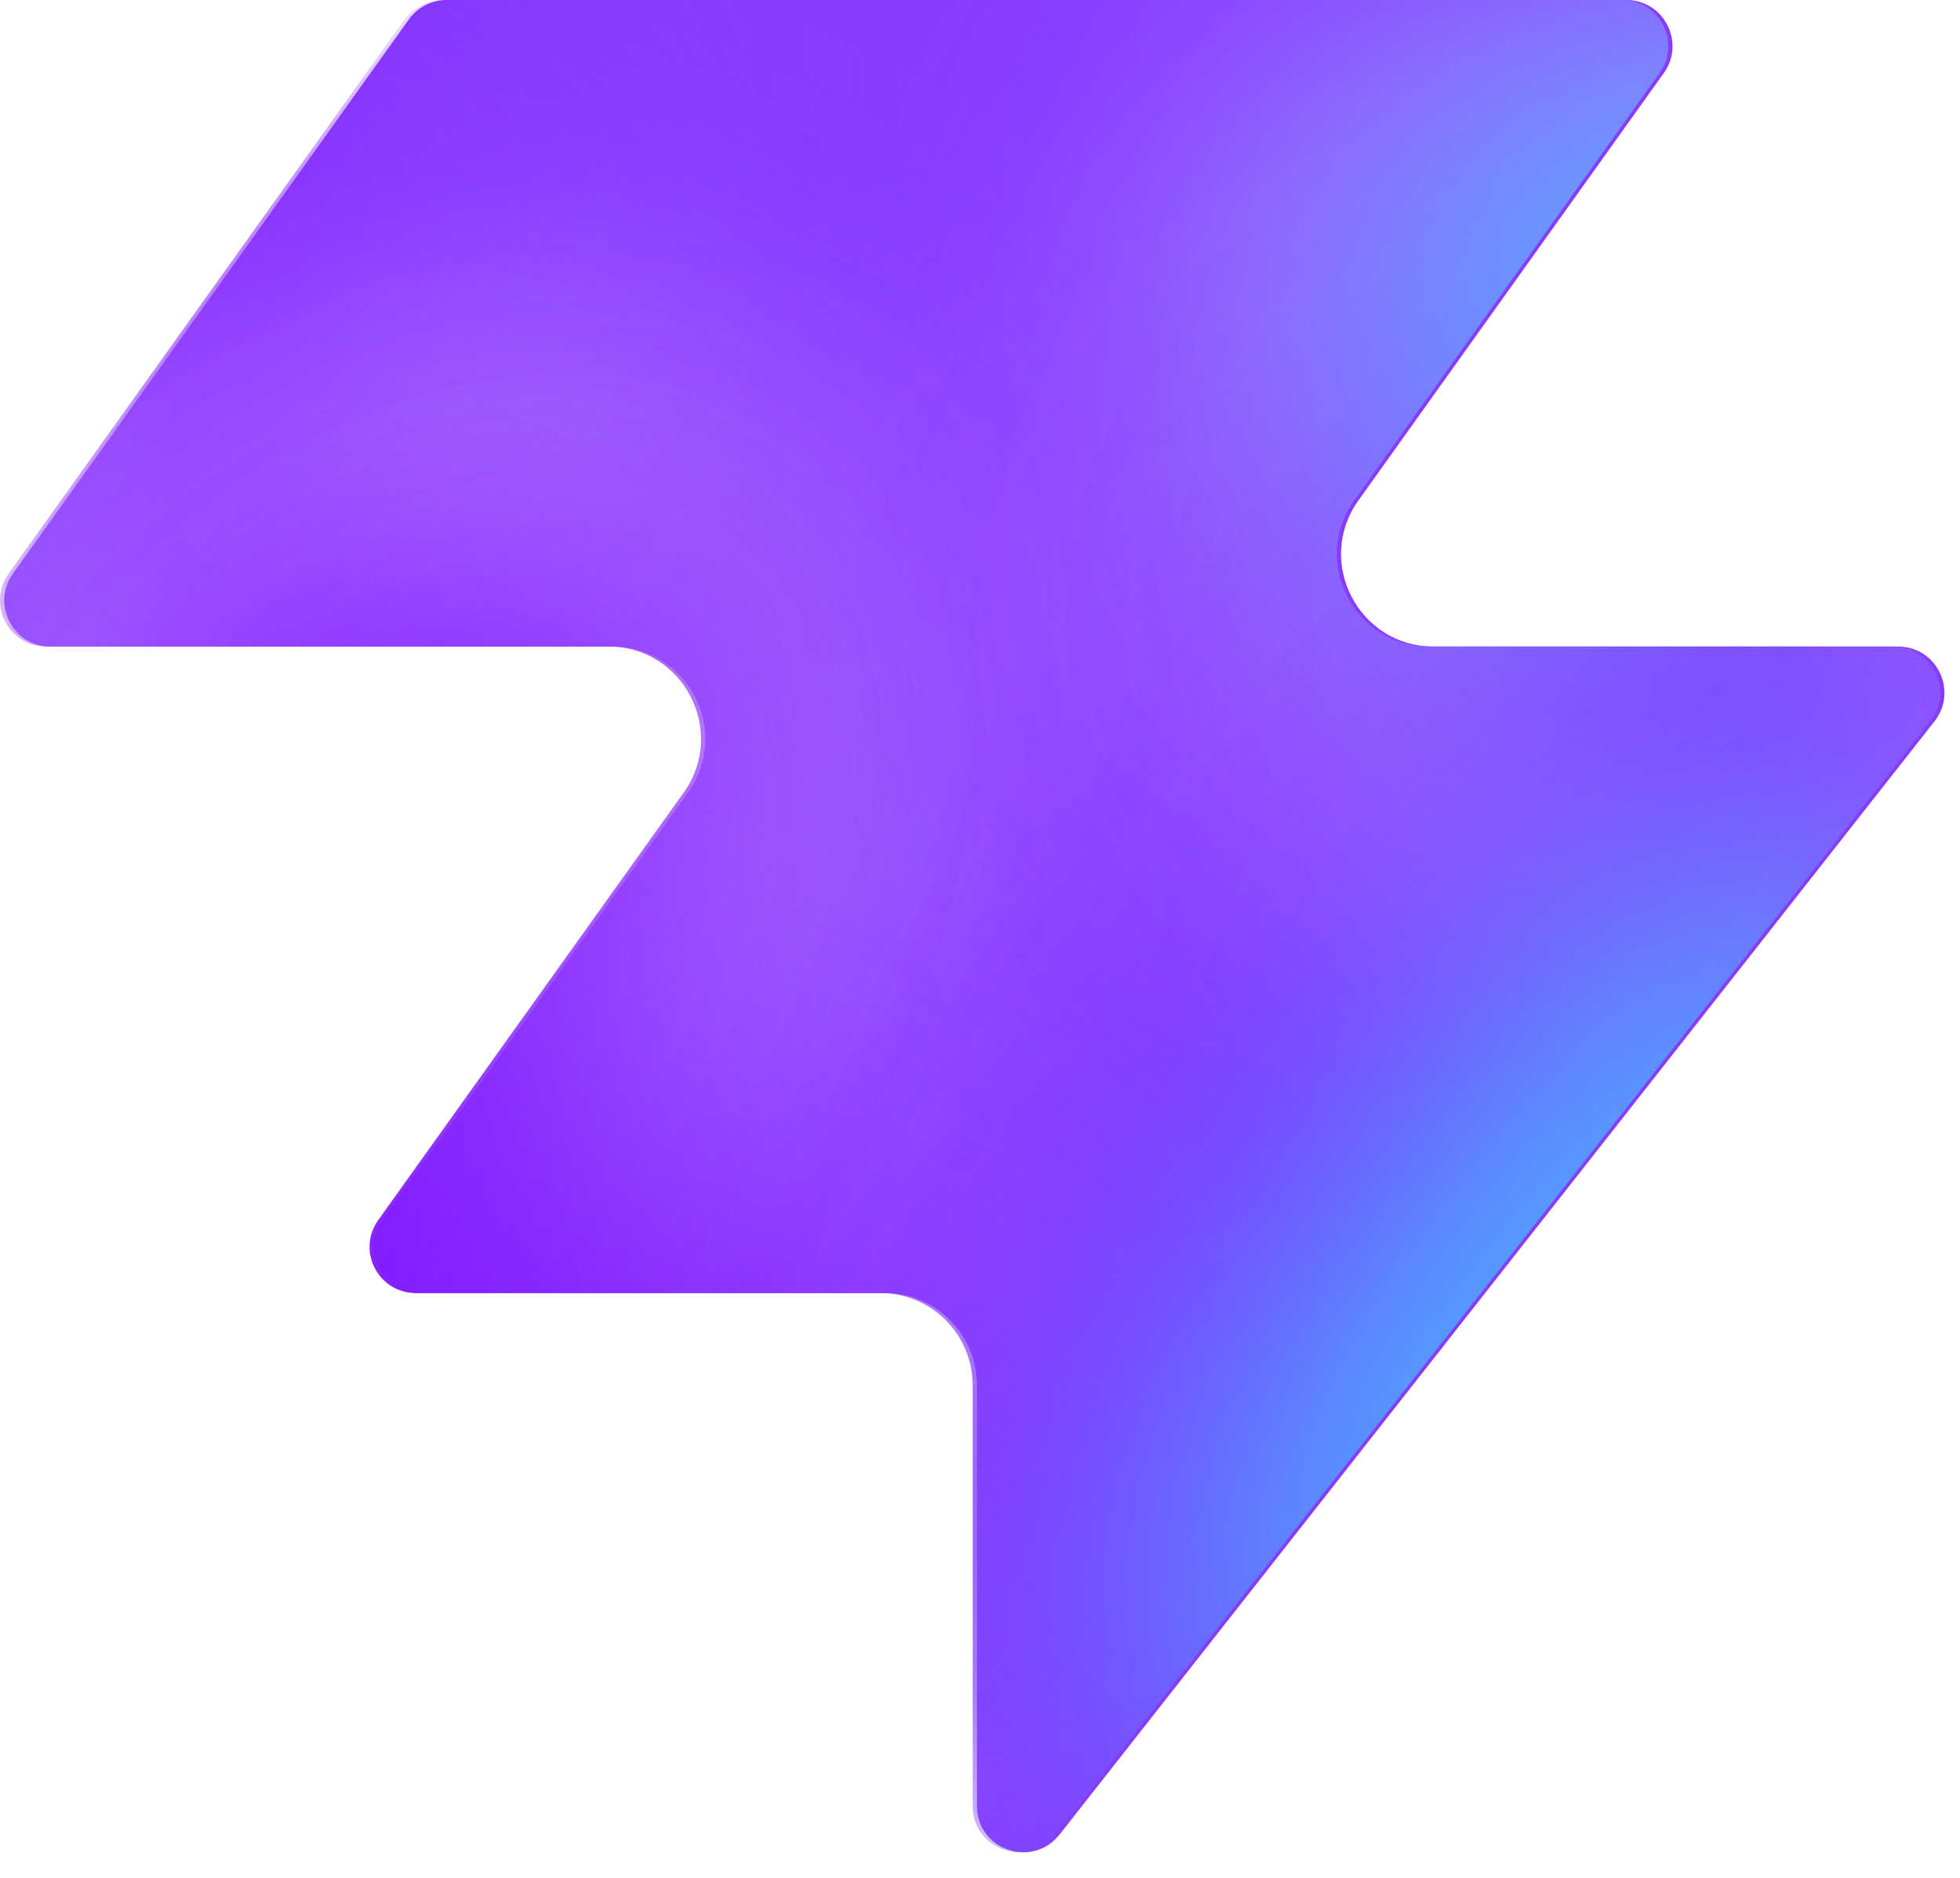
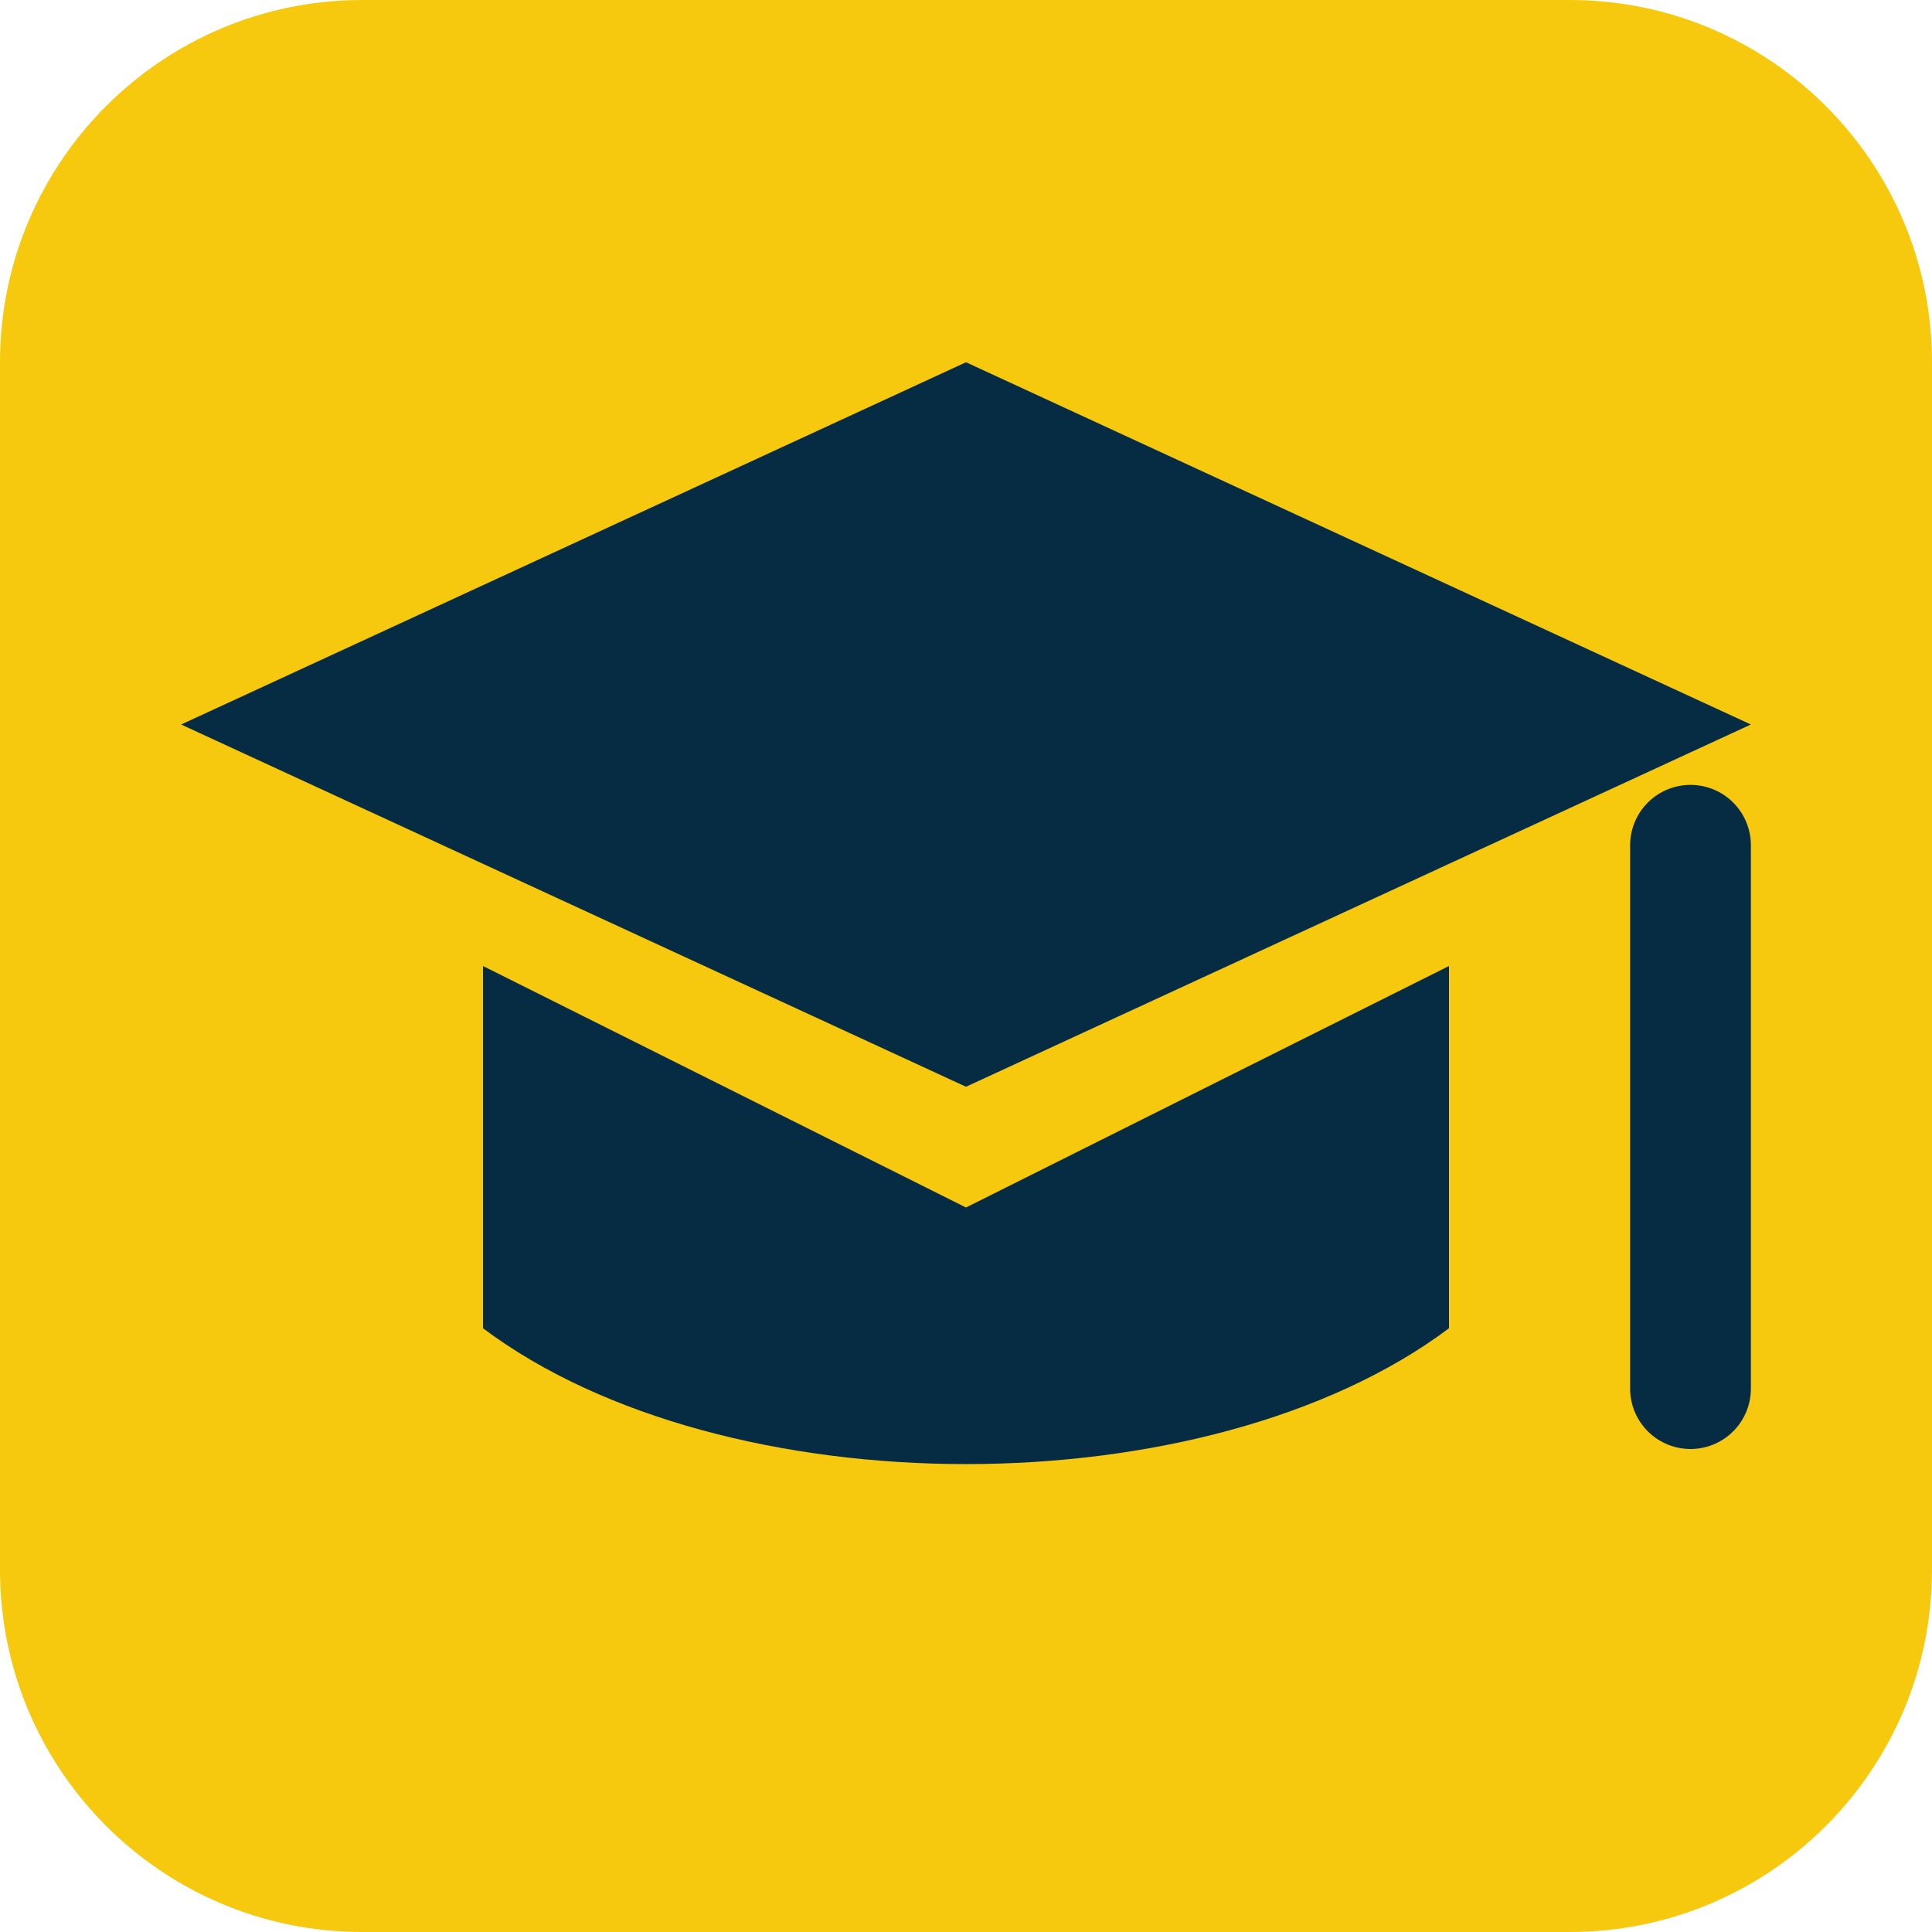
- <svg xmlns="http://www.w3.org/2000/svg" width="48" height="46" fill="none" viewBox="0 0 48 46">
-   <path fill="#863bff" d="M25.946 44.938c-.664.845-2.021.375-2.021-.698V33.937a2.26 2.26 0 0 0-2.262-2.262H10.287c-.92 0-1.456-1.04-.92-1.788l7.48-10.471c1.07-1.497 0-3.578-1.842-3.578H1.237c-.92 0-1.456-1.04-.92-1.788L10.013.474c.214-.297.556-.474.92-.474h28.894c.92 0 1.456 1.04.92 1.788l-7.48 10.471c-1.07 1.498 0 3.579 1.842 3.579h11.377c.943 0 1.473 1.088.89 1.83L25.947 44.94z" style="fill:#863bff;fill:color(display-p3 .525 .23 1);fill-opacity:1" />
-   <mask id="a" width="48" height="46" x="0" y="0" maskUnits="userSpaceOnUse" style="mask-type:alpha">
-     <path fill="#000" d="M25.842 44.938c-.664.844-2.021.375-2.021-.698V33.937a2.26 2.26 0 0 0-2.262-2.262H10.183c-.92 0-1.456-1.04-.92-1.788l7.48-10.471c1.07-1.498 0-3.579-1.842-3.579H1.133c-.92 0-1.456-1.04-.92-1.787L9.91.473c.214-.297.556-.474.92-.474h28.894c.92 0 1.456 1.04.92 1.788l-7.48 10.471c-1.07 1.498 0 3.578 1.842 3.578h11.377c.943 0 1.473 1.088.89 1.832L25.843 44.94z" style="fill:#000;fill-opacity:1" />
-   </mask>
-   <g mask="url(#a)">
-     <g filter="url(#b)">
-       <ellipse cx="5.508" cy="14.704" fill="#ede6ff" rx="5.508" ry="14.704" style="fill:#ede6ff;fill:color(display-p3 .927 .903 1);fill-opacity:1" transform="matrix(.00324 1 1 -.00324 -4.47 31.516)" />
-     </g>
-     <g filter="url(#c)">
-       <ellipse cx="10.399" cy="29.851" fill="#ede6ff" rx="10.399" ry="29.851" style="fill:#ede6ff;fill:color(display-p3 .927 .903 1);fill-opacity:1" transform="matrix(.00324 1 1 -.00324 -39.328 7.883)" />
-     </g>
-     <g filter="url(#d)">
-       <ellipse cx="5.508" cy="30.487" fill="#7e14ff" rx="5.508" ry="30.487" style="fill:#7e14ff;fill:color(display-p3 .492 .077 1);fill-opacity:1" transform="rotate(89.814 -25.913 -14.639)scale(1 -1)" />
-     </g>
-     <g filter="url(#e)">
-       <ellipse cx="5.508" cy="30.599" fill="#7e14ff" rx="5.508" ry="30.599" style="fill:#7e14ff;fill:color(display-p3 .492 .077 1);fill-opacity:1" transform="rotate(89.814 -32.644 -3.334)scale(1 -1)" />
-     </g>
-     <g filter="url(#f)">
-       <ellipse cx="5.508" cy="30.599" fill="#7e14ff" rx="5.508" ry="30.599" style="fill:#7e14ff;fill:color(display-p3 .492 .077 1);fill-opacity:1" transform="matrix(.00324 1 1 -.00324 -34.34 30.47)" />
-     </g>
-     <g filter="url(#g)">
-       <ellipse cx="14.072" cy="22.078" fill="#ede6ff" rx="14.072" ry="22.078" style="fill:#ede6ff;fill:color(display-p3 .927 .903 1);fill-opacity:1" transform="rotate(93.35 24.506 48.493)scale(-1 1)" />
-     </g>
-     <g filter="url(#h)">
-       <ellipse cx="3.47" cy="21.501" fill="#7e14ff" rx="3.47" ry="21.501" style="fill:#7e14ff;fill:color(display-p3 .492 .077 1);fill-opacity:1" transform="rotate(89.009 28.708 47.59)scale(-1 1)" />
-     </g>
-     <g filter="url(#i)">
-       <ellipse cx="3.47" cy="21.501" fill="#7e14ff" rx="3.47" ry="21.501" style="fill:#7e14ff;fill:color(display-p3 .492 .077 1);fill-opacity:1" transform="rotate(89.009 28.708 47.59)scale(-1 1)" />
-     </g>
-     <g filter="url(#j)">
-       <ellipse cx=".387" cy="8.972" fill="#7e14ff" rx="4.407" ry="29.108" style="fill:#7e14ff;fill:color(display-p3 .492 .077 1);fill-opacity:1" transform="rotate(39.51 .387 8.972)" />
-     </g>
-     <g filter="url(#k)">
-       <ellipse cx="47.523" cy="-6.092" fill="#7e14ff" rx="4.407" ry="29.108" style="fill:#7e14ff;fill:color(display-p3 .492 .077 1);fill-opacity:1" transform="rotate(37.892 47.523 -6.092)" />
-     </g>
-     <g filter="url(#l)">
-       <ellipse cx="41.412" cy="6.333" fill="#47bfff" rx="5.971" ry="9.665" style="fill:#47bfff;fill:color(display-p3 .28 .748 1);fill-opacity:1" transform="rotate(37.892 41.412 6.333)" />
-     </g>
-     <g filter="url(#m)">
-       <ellipse cx="-1.879" cy="38.332" fill="#7e14ff" rx="4.407" ry="29.108" style="fill:#7e14ff;fill:color(display-p3 .492 .077 1);fill-opacity:1" transform="rotate(37.892 -1.88 38.332)" />
-     </g>
-     <g filter="url(#n)">
-       <ellipse cx="-1.879" cy="38.332" fill="#7e14ff" rx="4.407" ry="29.108" style="fill:#7e14ff;fill:color(display-p3 .492 .077 1);fill-opacity:1" transform="rotate(37.892 -1.88 38.332)" />
-     </g>
-     <g filter="url(#o)">
-       <ellipse cx="35.651" cy="29.907" fill="#7e14ff" rx="4.407" ry="29.108" style="fill:#7e14ff;fill:color(display-p3 .492 .077 1);fill-opacity:1" transform="rotate(37.892 35.651 29.907)" />
-     </g>
-     <g filter="url(#p)">
-       <ellipse cx="38.418" cy="32.4" fill="#47bfff" rx="5.971" ry="15.297" style="fill:#47bfff;fill:color(display-p3 .28 .748 1);fill-opacity:1" transform="rotate(37.892 38.418 32.4)" />
-     </g>
-   </g>
-   <defs>
-     <filter id="b" width="60.045" height="41.654" x="-19.77" y="16.149" color-interpolation-filters="sRGB" filterUnits="userSpaceOnUse">
-       <feFlood flood-opacity="0" result="BackgroundImageFix" />
-       <feBlend in="SourceGraphic" in2="BackgroundImageFix" result="shape" />
-       <feGaussianBlur result="effect1_foregroundBlur_2002_17158" stdDeviation="7.659" />
-     </filter>
-     <filter id="c" width="90.34" height="51.437" x="-54.613" y="-7.533" color-interpolation-filters="sRGB" filterUnits="userSpaceOnUse">
-       <feFlood flood-opacity="0" result="BackgroundImageFix" />
-       <feBlend in="SourceGraphic" in2="BackgroundImageFix" result="shape" />
-       <feGaussianBlur result="effect1_foregroundBlur_2002_17158" stdDeviation="7.659" />
-     </filter>
-     <filter id="d" width="79.355" height="29.4" x="-49.64" y="2.03" color-interpolation-filters="sRGB" filterUnits="userSpaceOnUse">
-       <feFlood flood-opacity="0" result="BackgroundImageFix" />
-       <feBlend in="SourceGraphic" in2="BackgroundImageFix" result="shape" />
-       <feGaussianBlur result="effect1_foregroundBlur_2002_17158" stdDeviation="4.596" />
-     </filter>
-     <filter id="e" width="79.579" height="29.4" x="-45.045" y="20.029" color-interpolation-filters="sRGB" filterUnits="userSpaceOnUse">
-       <feFlood flood-opacity="0" result="BackgroundImageFix" />
-       <feBlend in="SourceGraphic" in2="BackgroundImageFix" result="shape" />
-       <feGaussianBlur result="effect1_foregroundBlur_2002_17158" stdDeviation="4.596" />
-     </filter>
-     <filter id="f" width="79.579" height="29.4" x="-43.513" y="21.178" color-interpolation-filters="sRGB" filterUnits="userSpaceOnUse">
-       <feFlood flood-opacity="0" result="BackgroundImageFix" />
-       <feBlend in="SourceGraphic" in2="BackgroundImageFix" result="shape" />
-       <feGaussianBlur result="effect1_foregroundBlur_2002_17158" stdDeviation="4.596" />
-     </filter>
-     <filter id="g" width="74.749" height="58.852" x="15.756" y="-17.901" color-interpolation-filters="sRGB" filterUnits="userSpaceOnUse">
-       <feFlood flood-opacity="0" result="BackgroundImageFix" />
-       <feBlend in="SourceGraphic" in2="BackgroundImageFix" result="shape" />
-       <feGaussianBlur result="effect1_foregroundBlur_2002_17158" stdDeviation="7.659" />
-     </filter>
-     <filter id="h" width="61.377" height="25.362" x="23.548" y="2.284" color-interpolation-filters="sRGB" filterUnits="userSpaceOnUse">
-       <feFlood flood-opacity="0" result="BackgroundImageFix" />
-       <feBlend in="SourceGraphic" in2="BackgroundImageFix" result="shape" />
-       <feGaussianBlur result="effect1_foregroundBlur_2002_17158" stdDeviation="4.596" />
-     </filter>
-     <filter id="i" width="61.377" height="25.362" x="23.548" y="2.284" color-interpolation-filters="sRGB" filterUnits="userSpaceOnUse">
-       <feFlood flood-opacity="0" result="BackgroundImageFix" />
-       <feBlend in="SourceGraphic" in2="BackgroundImageFix" result="shape" />
-       <feGaussianBlur result="effect1_foregroundBlur_2002_17158" stdDeviation="4.596" />
-     </filter>
-     <filter id="j" width="56.045" height="63.649" x="-27.636" y="-22.853" color-interpolation-filters="sRGB" filterUnits="userSpaceOnUse">
-       <feFlood flood-opacity="0" result="BackgroundImageFix" />
-       <feBlend in="SourceGraphic" in2="BackgroundImageFix" result="shape" />
-       <feGaussianBlur result="effect1_foregroundBlur_2002_17158" stdDeviation="4.596" />
-     </filter>
-     <filter id="k" width="54.814" height="64.646" x="20.116" y="-38.415" color-interpolation-filters="sRGB" filterUnits="userSpaceOnUse">
-       <feFlood flood-opacity="0" result="BackgroundImageFix" />
-       <feBlend in="SourceGraphic" in2="BackgroundImageFix" result="shape" />
-       <feGaussianBlur result="effect1_foregroundBlur_2002_17158" stdDeviation="4.596" />
-     </filter>
-     <filter id="l" width="33.541" height="35.313" x="24.641" y="-11.323" color-interpolation-filters="sRGB" filterUnits="userSpaceOnUse">
-       <feFlood flood-opacity="0" result="BackgroundImageFix" />
-       <feBlend in="SourceGraphic" in2="BackgroundImageFix" result="shape" />
-       <feGaussianBlur result="effect1_foregroundBlur_2002_17158" stdDeviation="4.596" />
-     </filter>
-     <filter id="m" width="54.814" height="64.646" x="-29.286" y="6.009" color-interpolation-filters="sRGB" filterUnits="userSpaceOnUse">
-       <feFlood flood-opacity="0" result="BackgroundImageFix" />
-       <feBlend in="SourceGraphic" in2="BackgroundImageFix" result="shape" />
-       <feGaussianBlur result="effect1_foregroundBlur_2002_17158" stdDeviation="4.596" />
-     </filter>
-     <filter id="n" width="54.814" height="64.646" x="-29.286" y="6.009" color-interpolation-filters="sRGB" filterUnits="userSpaceOnUse">
-       <feFlood flood-opacity="0" result="BackgroundImageFix" />
-       <feBlend in="SourceGraphic" in2="BackgroundImageFix" result="shape" />
-       <feGaussianBlur result="effect1_foregroundBlur_2002_17158" stdDeviation="4.596" />
-     </filter>
-     <filter id="o" width="54.814" height="64.646" x="8.244" y="-2.416" color-interpolation-filters="sRGB" filterUnits="userSpaceOnUse">
-       <feFlood flood-opacity="0" result="BackgroundImageFix" />
-       <feBlend in="SourceGraphic" in2="BackgroundImageFix" result="shape" />
-       <feGaussianBlur result="effect1_foregroundBlur_2002_17158" stdDeviation="4.596" />
-     </filter>
-     <filter id="p" width="39.409" height="43.623" x="18.713" y="10.588" color-interpolation-filters="sRGB" filterUnits="userSpaceOnUse">
-       <feFlood flood-opacity="0" result="BackgroundImageFix" />
-       <feBlend in="SourceGraphic" in2="BackgroundImageFix" result="shape" />
-       <feGaussianBlur result="effect1_foregroundBlur_2002_17158" stdDeviation="4.596" />
-     </filter>
-   </defs>
+ <svg xmlns="http://www.w3.org/2000/svg" viewBox="0 0 32 32" width="32" height="32">
+   <rect width="32" height="32" rx="6" fill="#f6c90e" />
+   <path d="M3 12 16 6l13 6-13 6Z" fill="#062c43" />
+   <path d="M8 16v6c4 3 12 3 16 0v-6l-8 4Z" fill="#062c43" />
+   <path d="M28 14v9" fill="none" stroke="#062c43" stroke-width="2" stroke-linecap="round" />
</svg>
